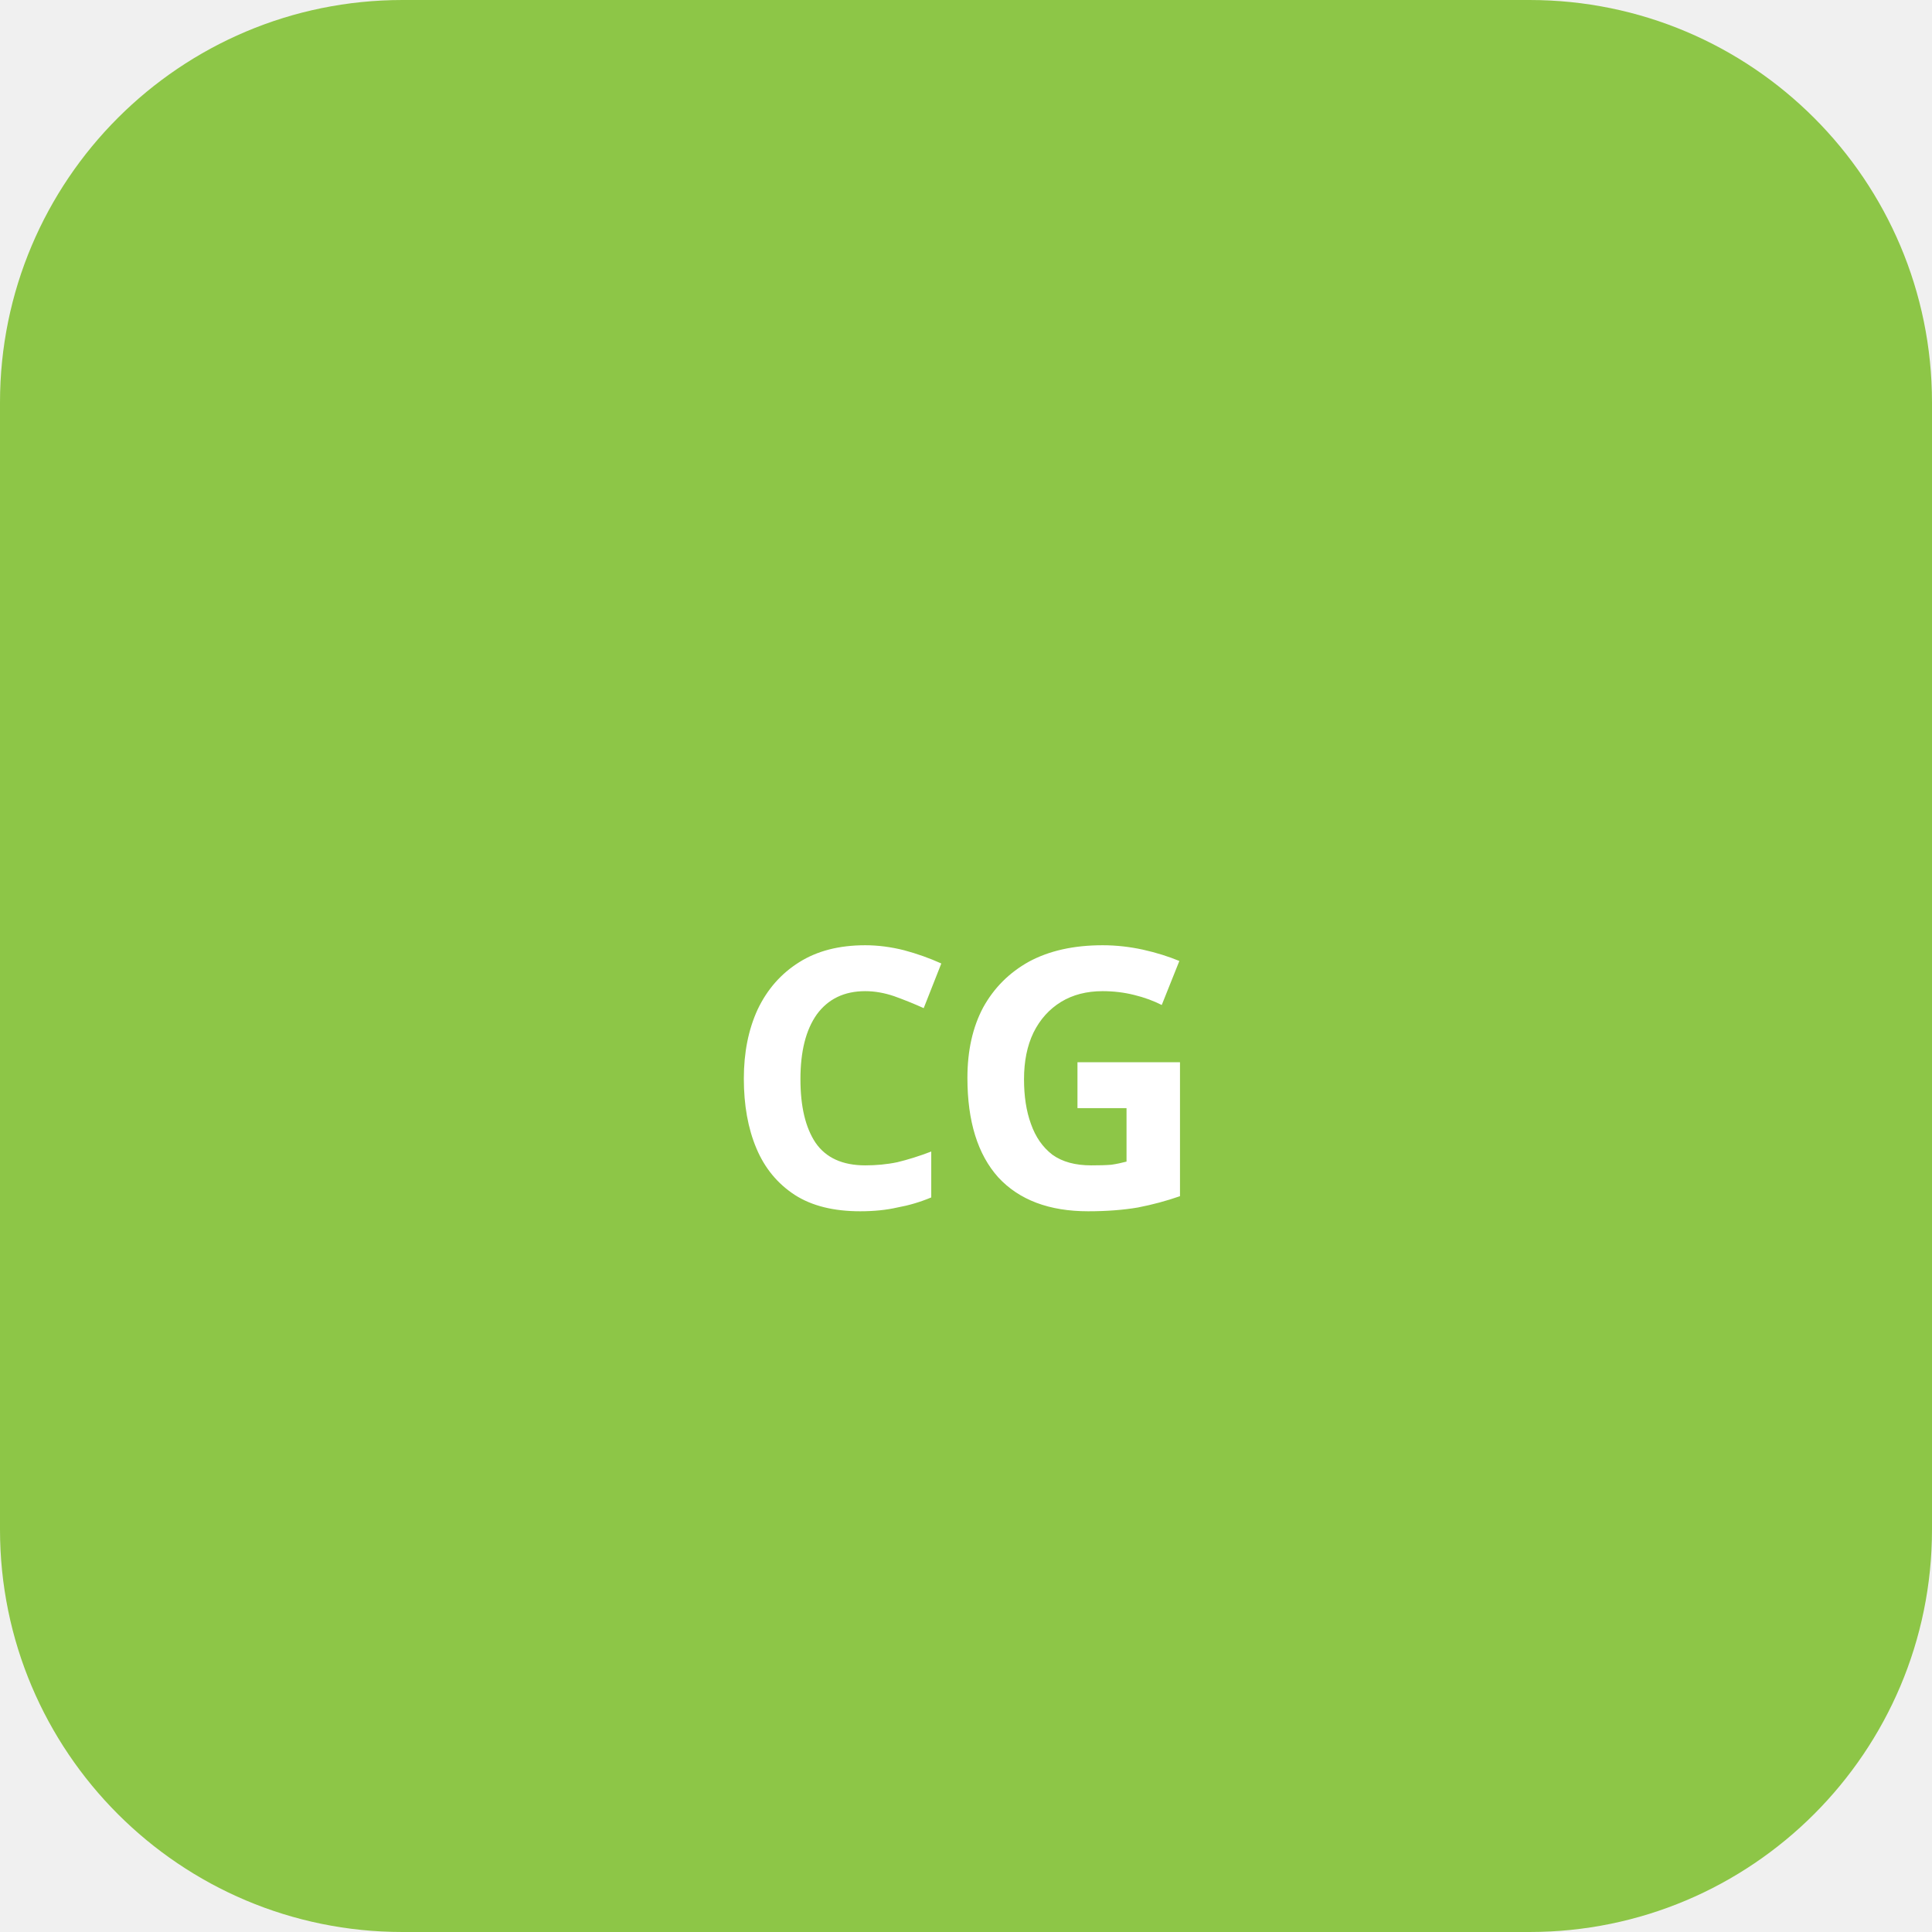
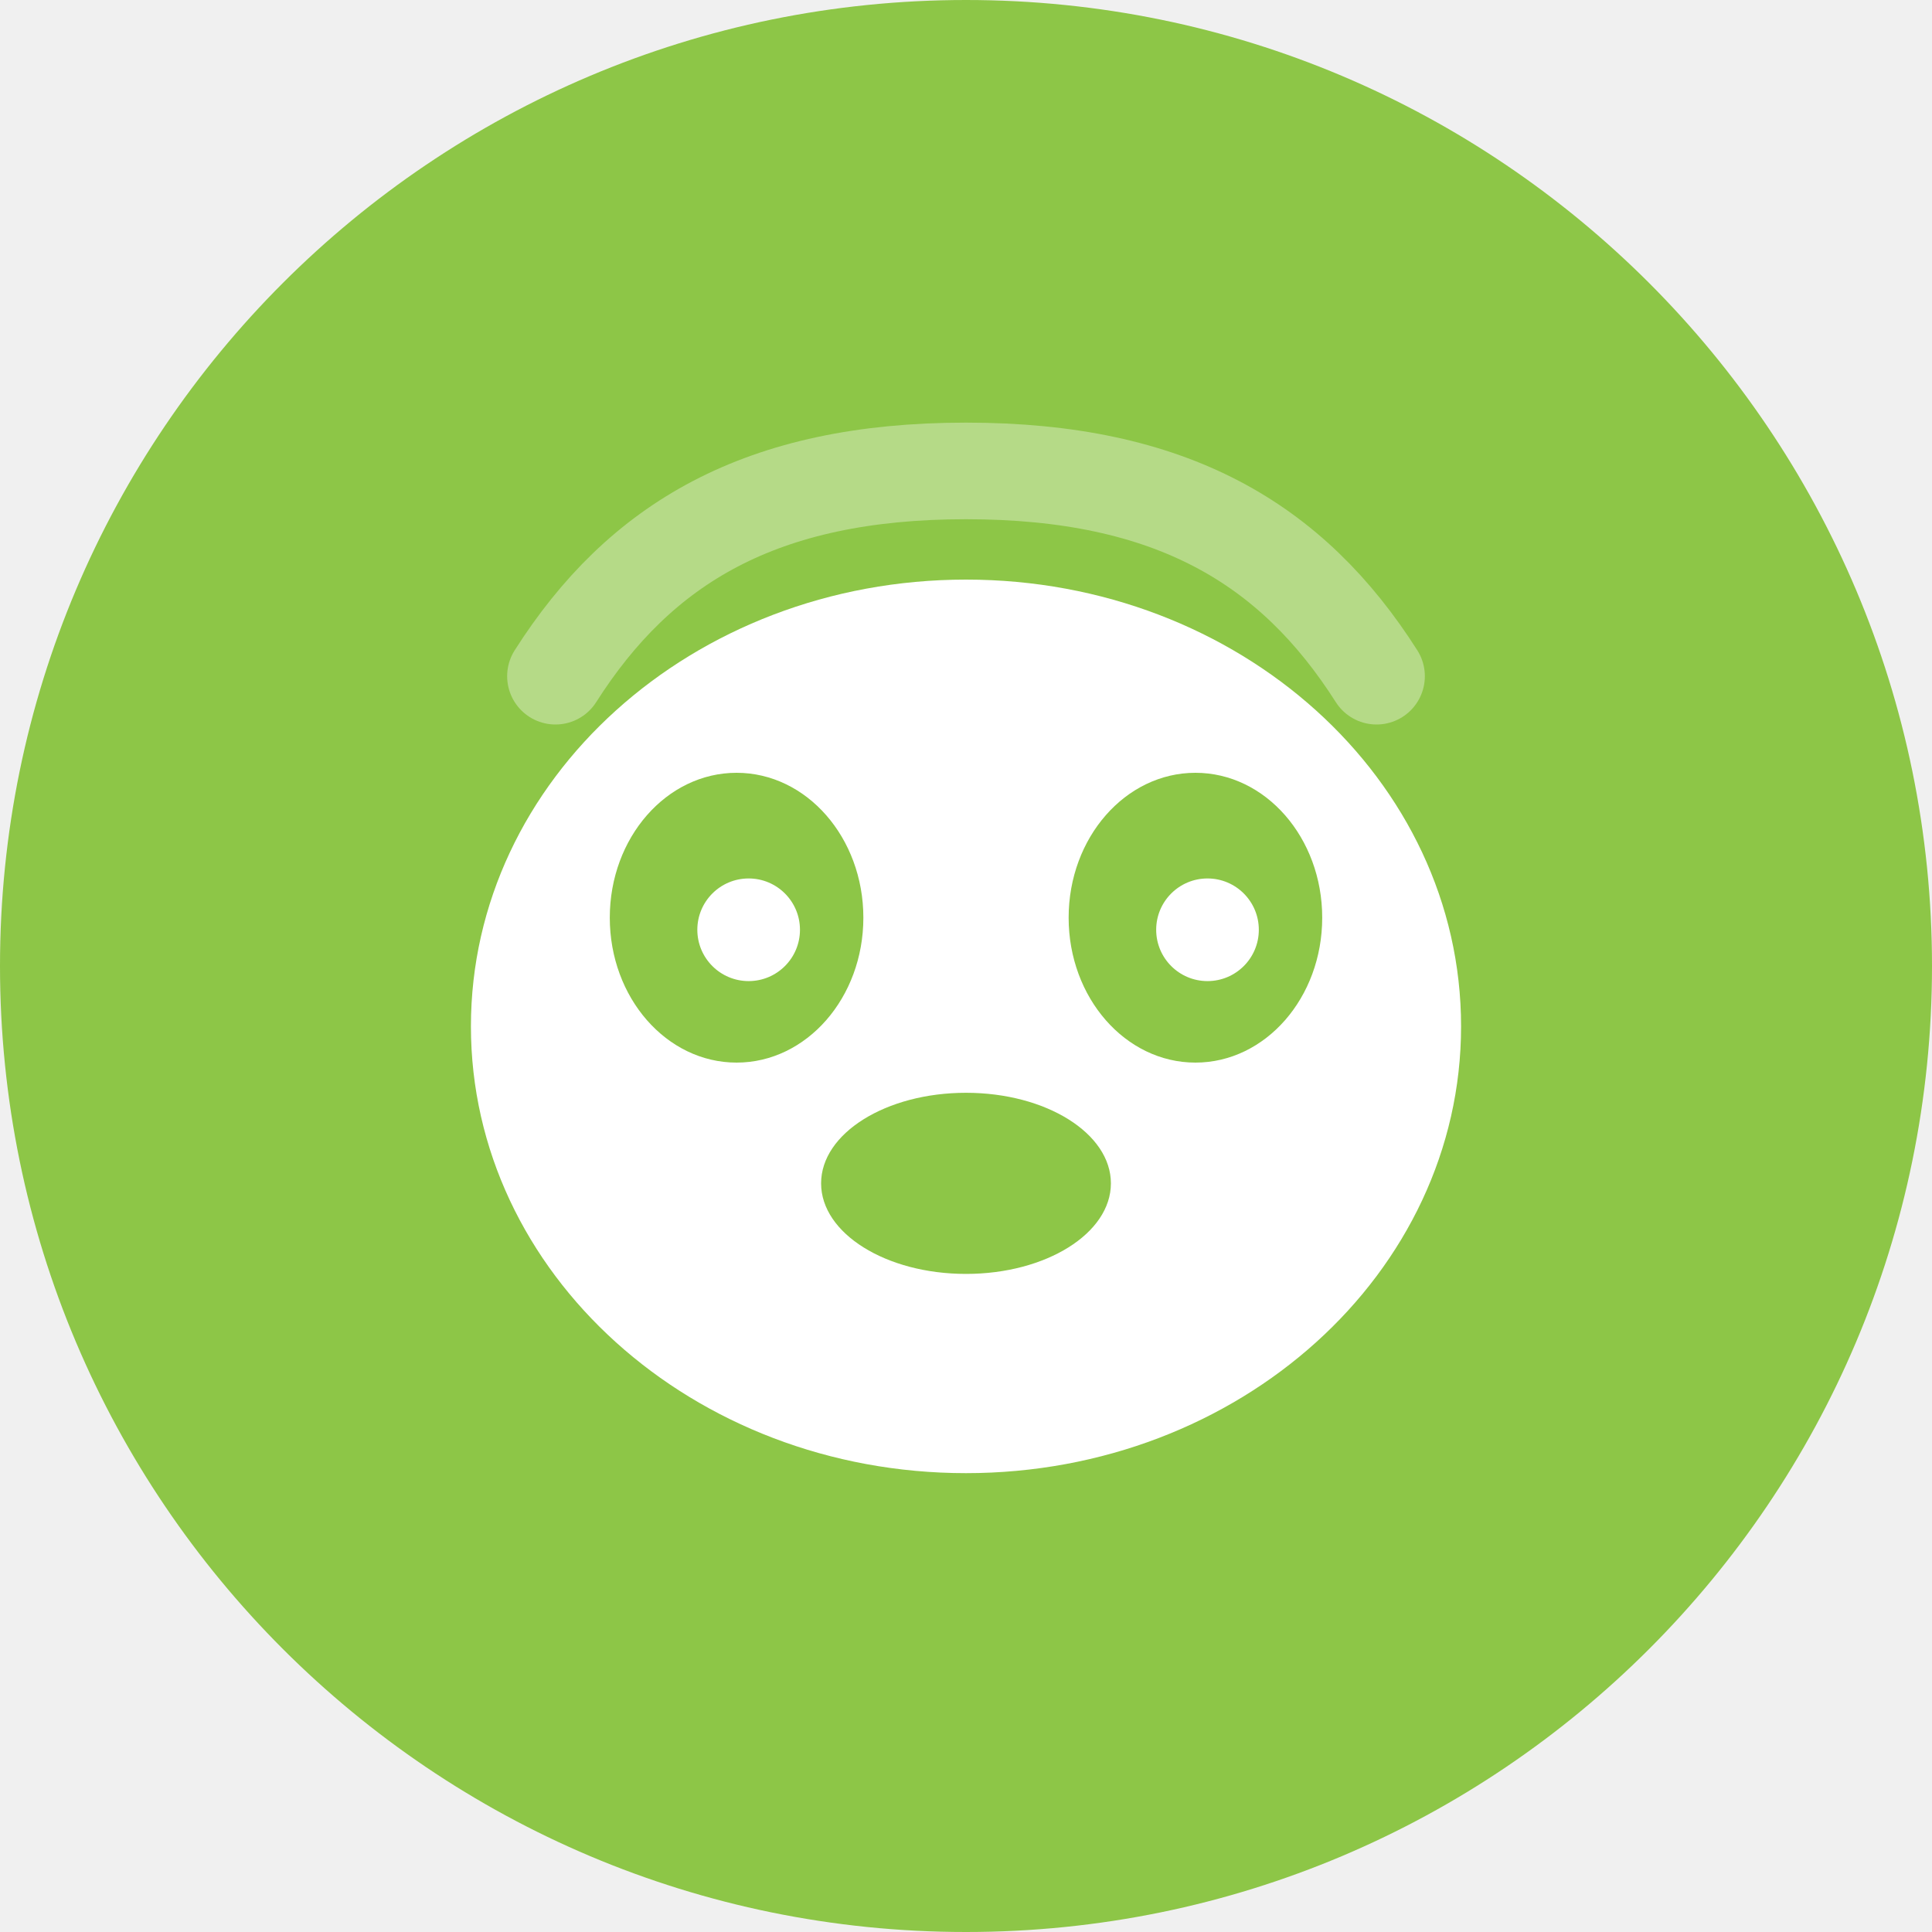
- <svg xmlns="http://www.w3.org/2000/svg" viewBox="0 0 48 48" fill="none">
-   <rect width="48" height="48" rx="10" fill="#8dc647" />
-   <text x="24" y="30" text-anchor="middle" fill="#fff" font-family="system-ui,sans-serif" font-size="9" font-weight="700">CG</text>
+ <svg xmlns="http://www.w3.org/2000/svg" viewBox="0 0 32 32" fill="none">
+   <circle cx="16" cy="16" r="16" fill="#8DC647" />
+   <ellipse cx="16" cy="17" rx="8.2" ry="7.4" fill="#fff" />
+   <ellipse cx="12.2" cy="15.2" rx="2.1" ry="2.4" fill="#8DC647" />
+   <ellipse cx="19.8" cy="15.2" rx="2.1" ry="2.4" fill="#8DC647" />
+   <circle cx="12.4" cy="15.4" r="0.85" fill="#fff" />
+   <circle cx="20" cy="15.4" r="0.85" fill="#fff" />
+   <ellipse cx="16" cy="19.6" rx="2.4" ry="1.5" fill="#8DC647" />
+   <path d="M9.2 11.2c1.4-2.2 3.4-3.4 6.8-3.4s5.4 1.2 6.8 3.4" stroke="#fff" stroke-width="1.6" stroke-linecap="round" opacity="0.35" />
</svg>
